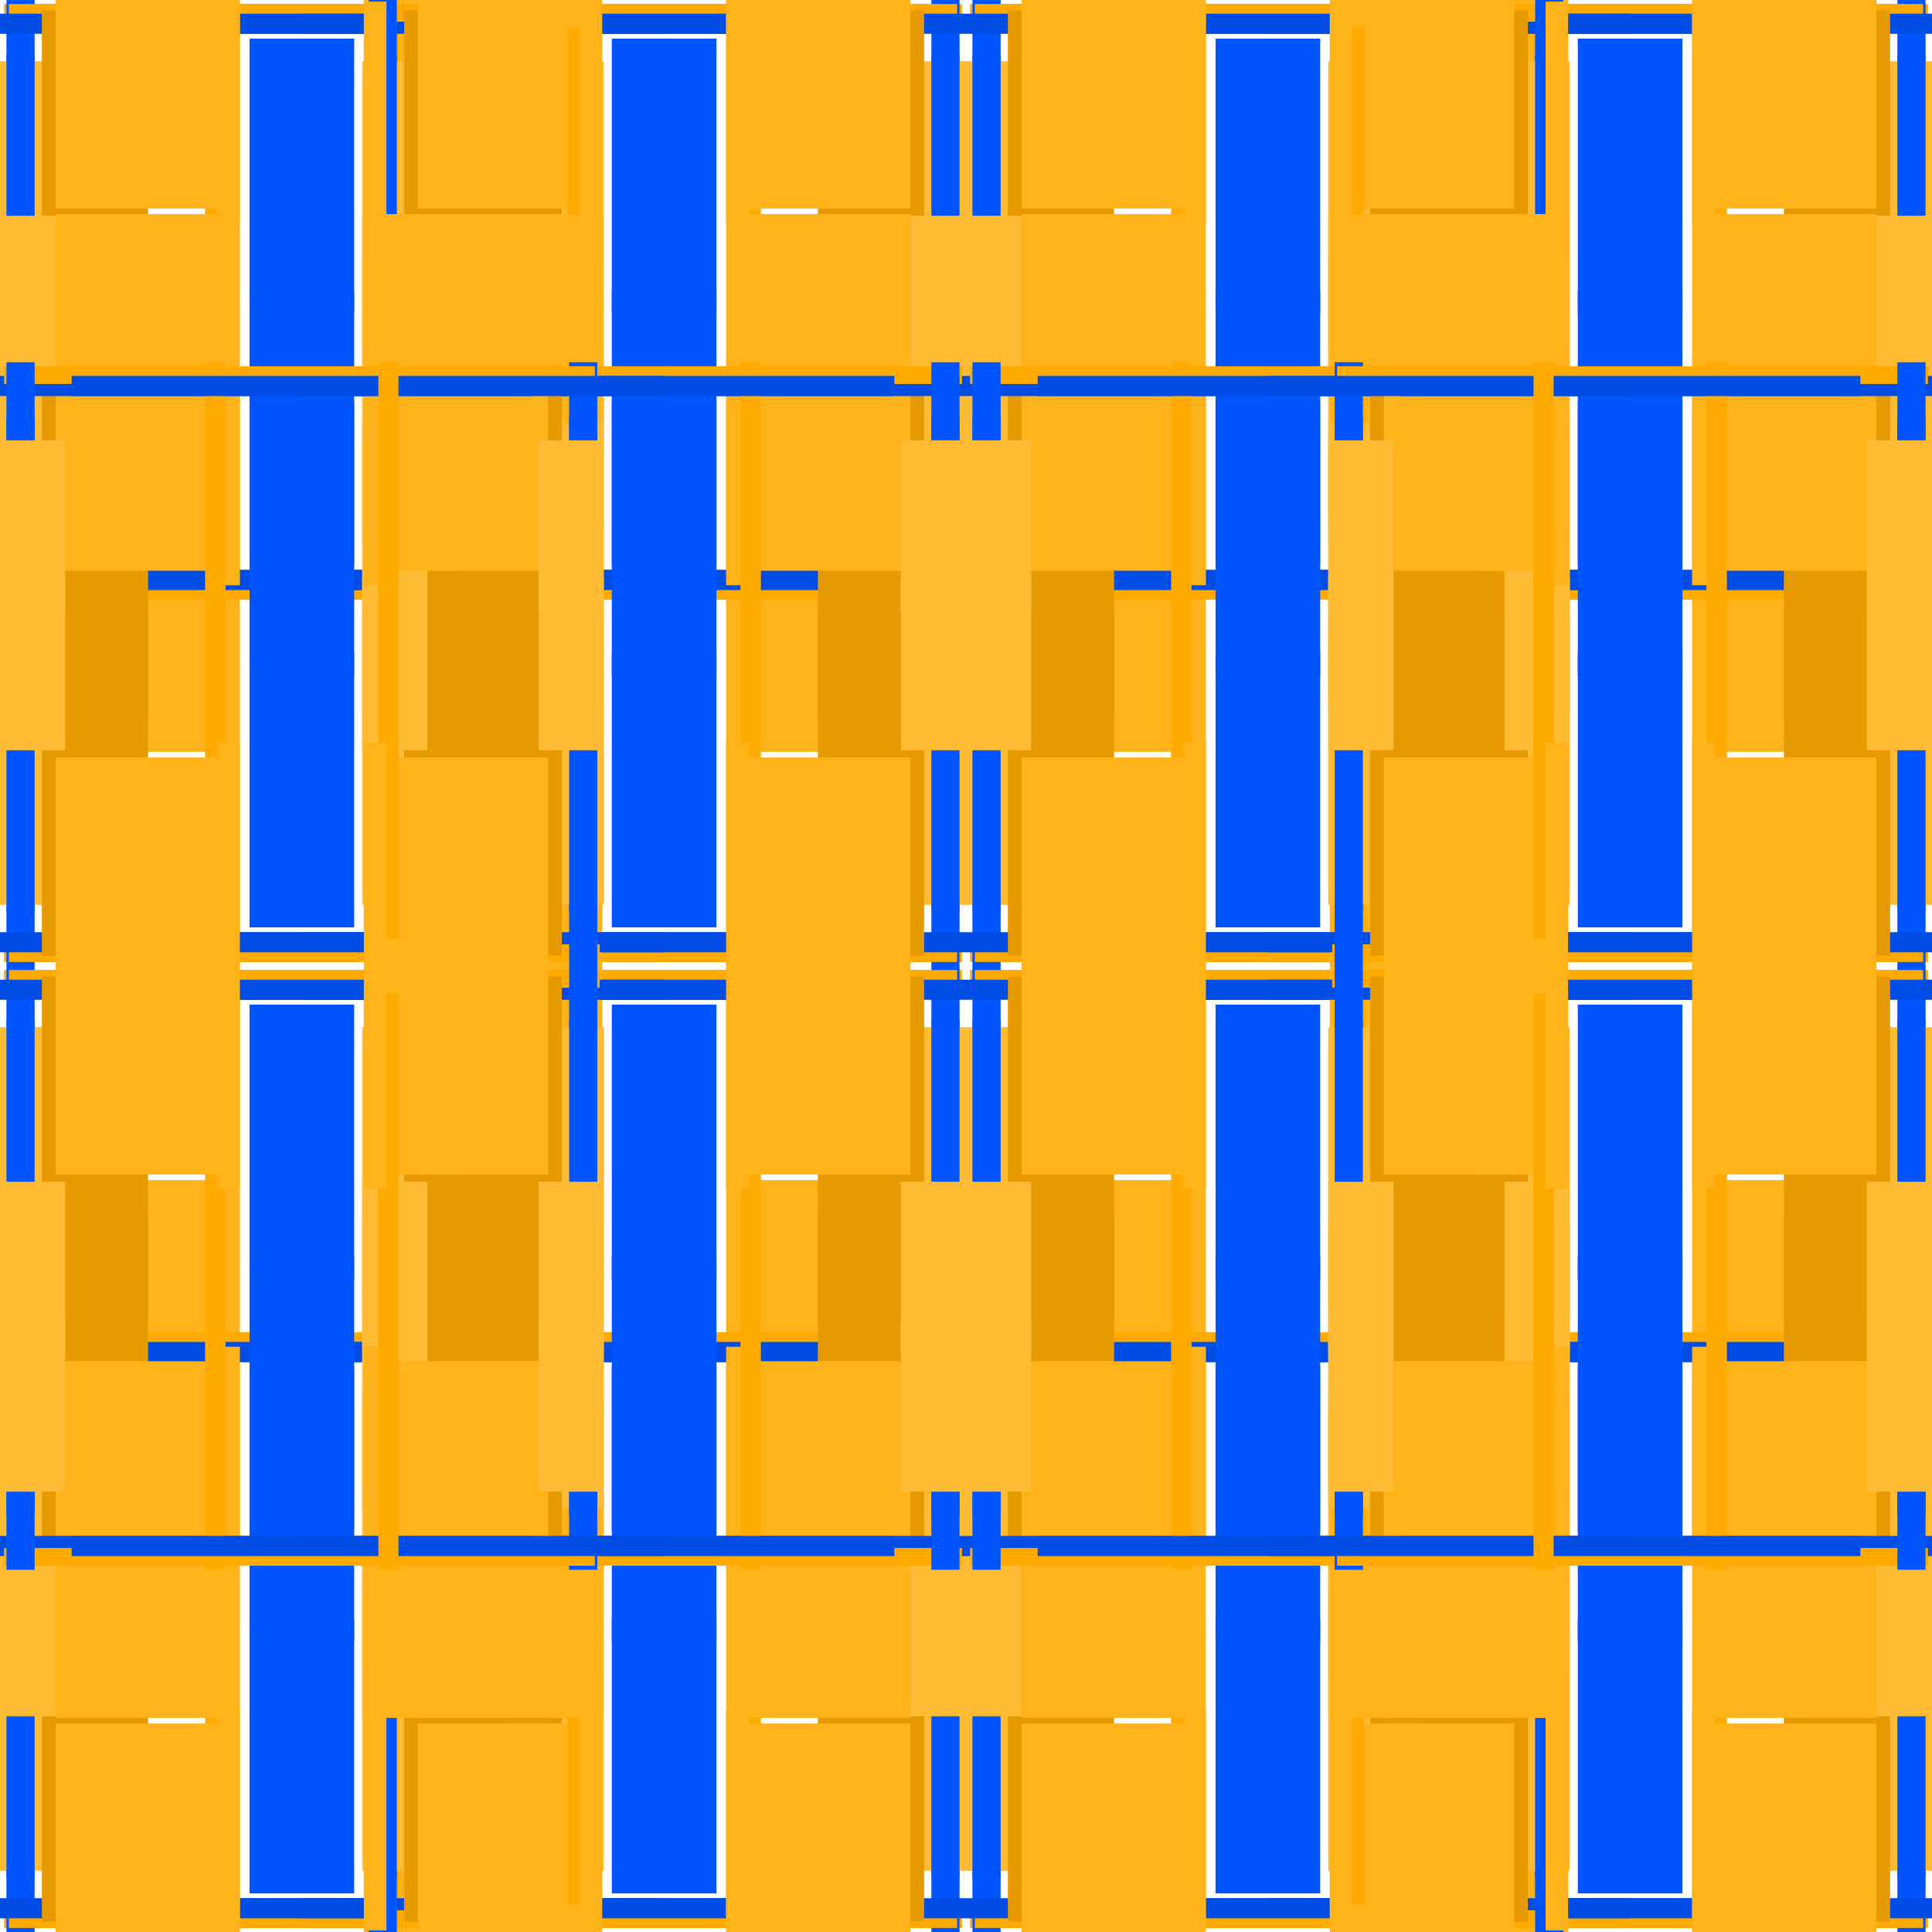
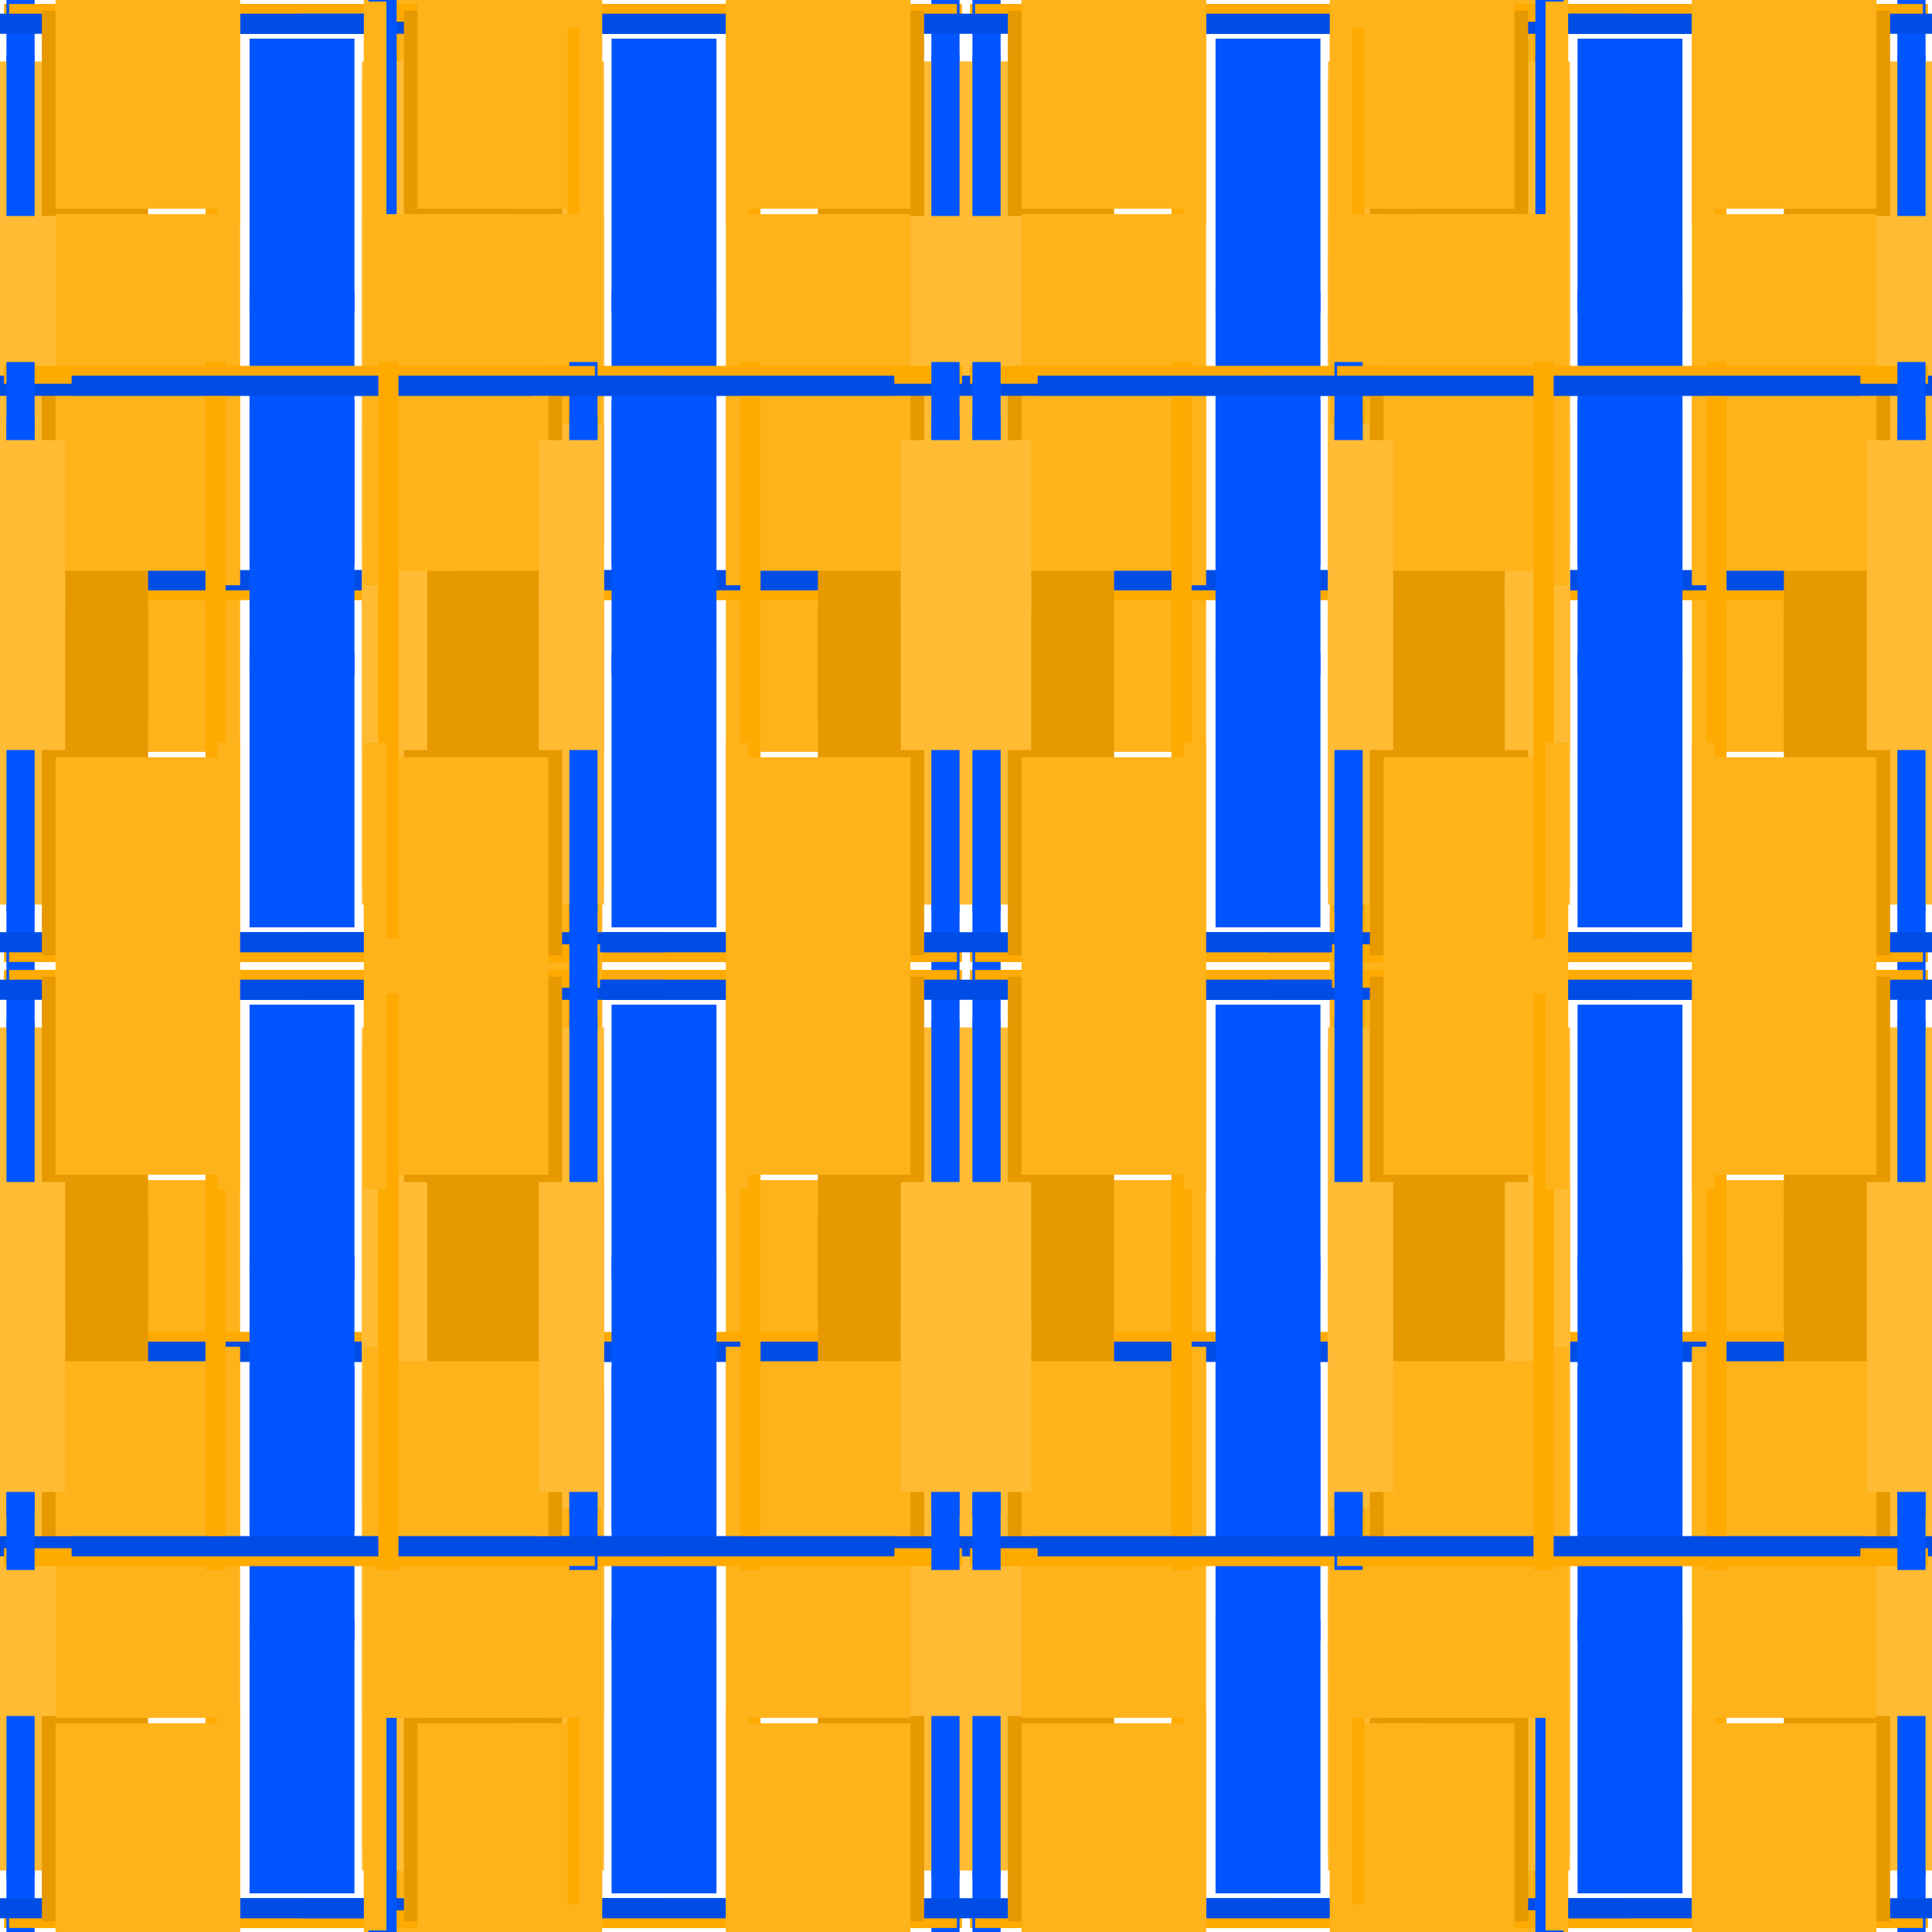
<svg xmlns="http://www.w3.org/2000/svg" xmlns:xlink="http://www.w3.org/1999/xlink" width="100%" height="100%" viewBox="0 0 2400 2400" style="stroke-width:0;background-color:#121212">
  <symbol id="quad3">
    <symbol id="quad2">
      <symbol id="quad1">
        <symbol id="quad0">
          <rect x="5" y="5" width="734" height="22" rx="0" style="fill:hsl(40,100%,50%);fill-opacity:1" transform="rotate(0 0 0)translate(0 0)skewX(0)skewY(0)scale(1 1)" />"/&gt;<rect x="-16" y="319" width="133" height="355" rx="0" style="fill:hsl(40,100%,60%);fill-opacity:1" transform="rotate(0 0 0)translate(0 0)skewX(0)skewY(0)scale(1 1)" />"/&gt;<rect x="89" y="17" width="736" height="25" rx="0" style="fill:hsl(220,100%,45%);fill-opacity:1" transform="rotate(0 0 0)translate(0 0)skewX(0)skewY(0)scale(1 1)" />"/&gt;<rect x="52" y="310" width="132" height="427" rx="0" style="fill:hsl(40,100%,45%);fill-opacity:1" transform="rotate(0 0 0)translate(0 0)skewX(0)skewY(0)scale(1 1)" />"/&gt;<rect x="470" y="-15" width="25" height="731" rx="0" style="fill:hsl(40,100%,50%);fill-opacity:1" transform="rotate(0 0 0)translate(0 0)skewX(0)skewY(0)scale(1 1)" />"/&gt;<rect x="69" y="491" width="221" height="443" rx="0" style="fill:hsl(40,100%,55%);fill-opacity:1" transform="rotate(0 0 0)translate(0 0)skewX(0)skewY(0)scale(1 1)" />"/&gt;<rect x="452" y="473" width="28" height="725" rx="0" style="fill:hsl(40,100%,55%);fill-opacity:1" transform="rotate(0 0 0)translate(0 0)skewX(0)skewY(0)scale(1 1)" />"/&gt;<rect x="310" y="48" width="124" height="341" rx="0" style="fill:hsl(220,100%,50%);fill-opacity:1" transform="rotate(0 0 0)translate(0 0)skewX(0)skewY(0)scale(1 1)" />"/&gt;<rect x="8" y="-48" width="35" height="730" rx="0" style="fill:hsl(220,100%,50%);fill-opacity:1" transform="rotate(0 0 0)translate(0 0)skewX(0)skewY(0)scale(1 1)" />"/&gt;<rect x="-82" y="97" width="163" height="385" rx="0" style="fill:hsl(40,100%,60%);fill-opacity:1" transform="rotate(0 0 0)translate(0 0)skewX(0)skewY(0)scale(1 1)" />"/&gt;</symbol>
        <g>
          <use xlink:href="#quad0" />
        </g>
-         <g transform="scale(-1 1) translate(-750 0)">
+         <g transform="scale(-1 1) translate(-750.30 0)">
          <use xlink:href="#quad0" />
        </g>
-         <g transform="scale(-1 -1) translate(-750 -750)">
+         <g transform="scale(-1 -1) translate(-750.30 -750.30)">
          <use xlink:href="#quad0" />
        </g>
-         <g transform="scale(1 -1) translate(0 -750)">
+         <g transform="scale(1 -1) translate(0 -750.30)">
          <use xlink:href="#quad0" />
        </g>
      </symbol>
      <g>
        <use xlink:href="#quad1" />
      </g>
      <g transform="scale(-1 1) translate(-1200 0)">
        <use xlink:href="#quad1" />
      </g>
      <g transform="scale(-1 -1) translate(-1200 -1200)">
        <use xlink:href="#quad1" />
      </g>
      <g transform="scale(1 -1) translate(0 -1200)">
        <use xlink:href="#quad1" />
      </g>
    </symbol>
    <g>
      <use xlink:href="#quad2" />
    </g>
    <g transform="scale(-1 1) translate(-2400 0)">
      <use xlink:href="#quad2" />
    </g>
    <g transform="scale(-1 -1) translate(-2400 -2400)">
      <use xlink:href="#quad2" />
    </g>
    <g transform="scale(1 -1) translate(0 -2400)">
      <use xlink:href="#quad2" />
    </g>
  </symbol>
  <g transform="scale(1 1)">
    <use xlink:href="#quad3" />
  </g>
</svg>
